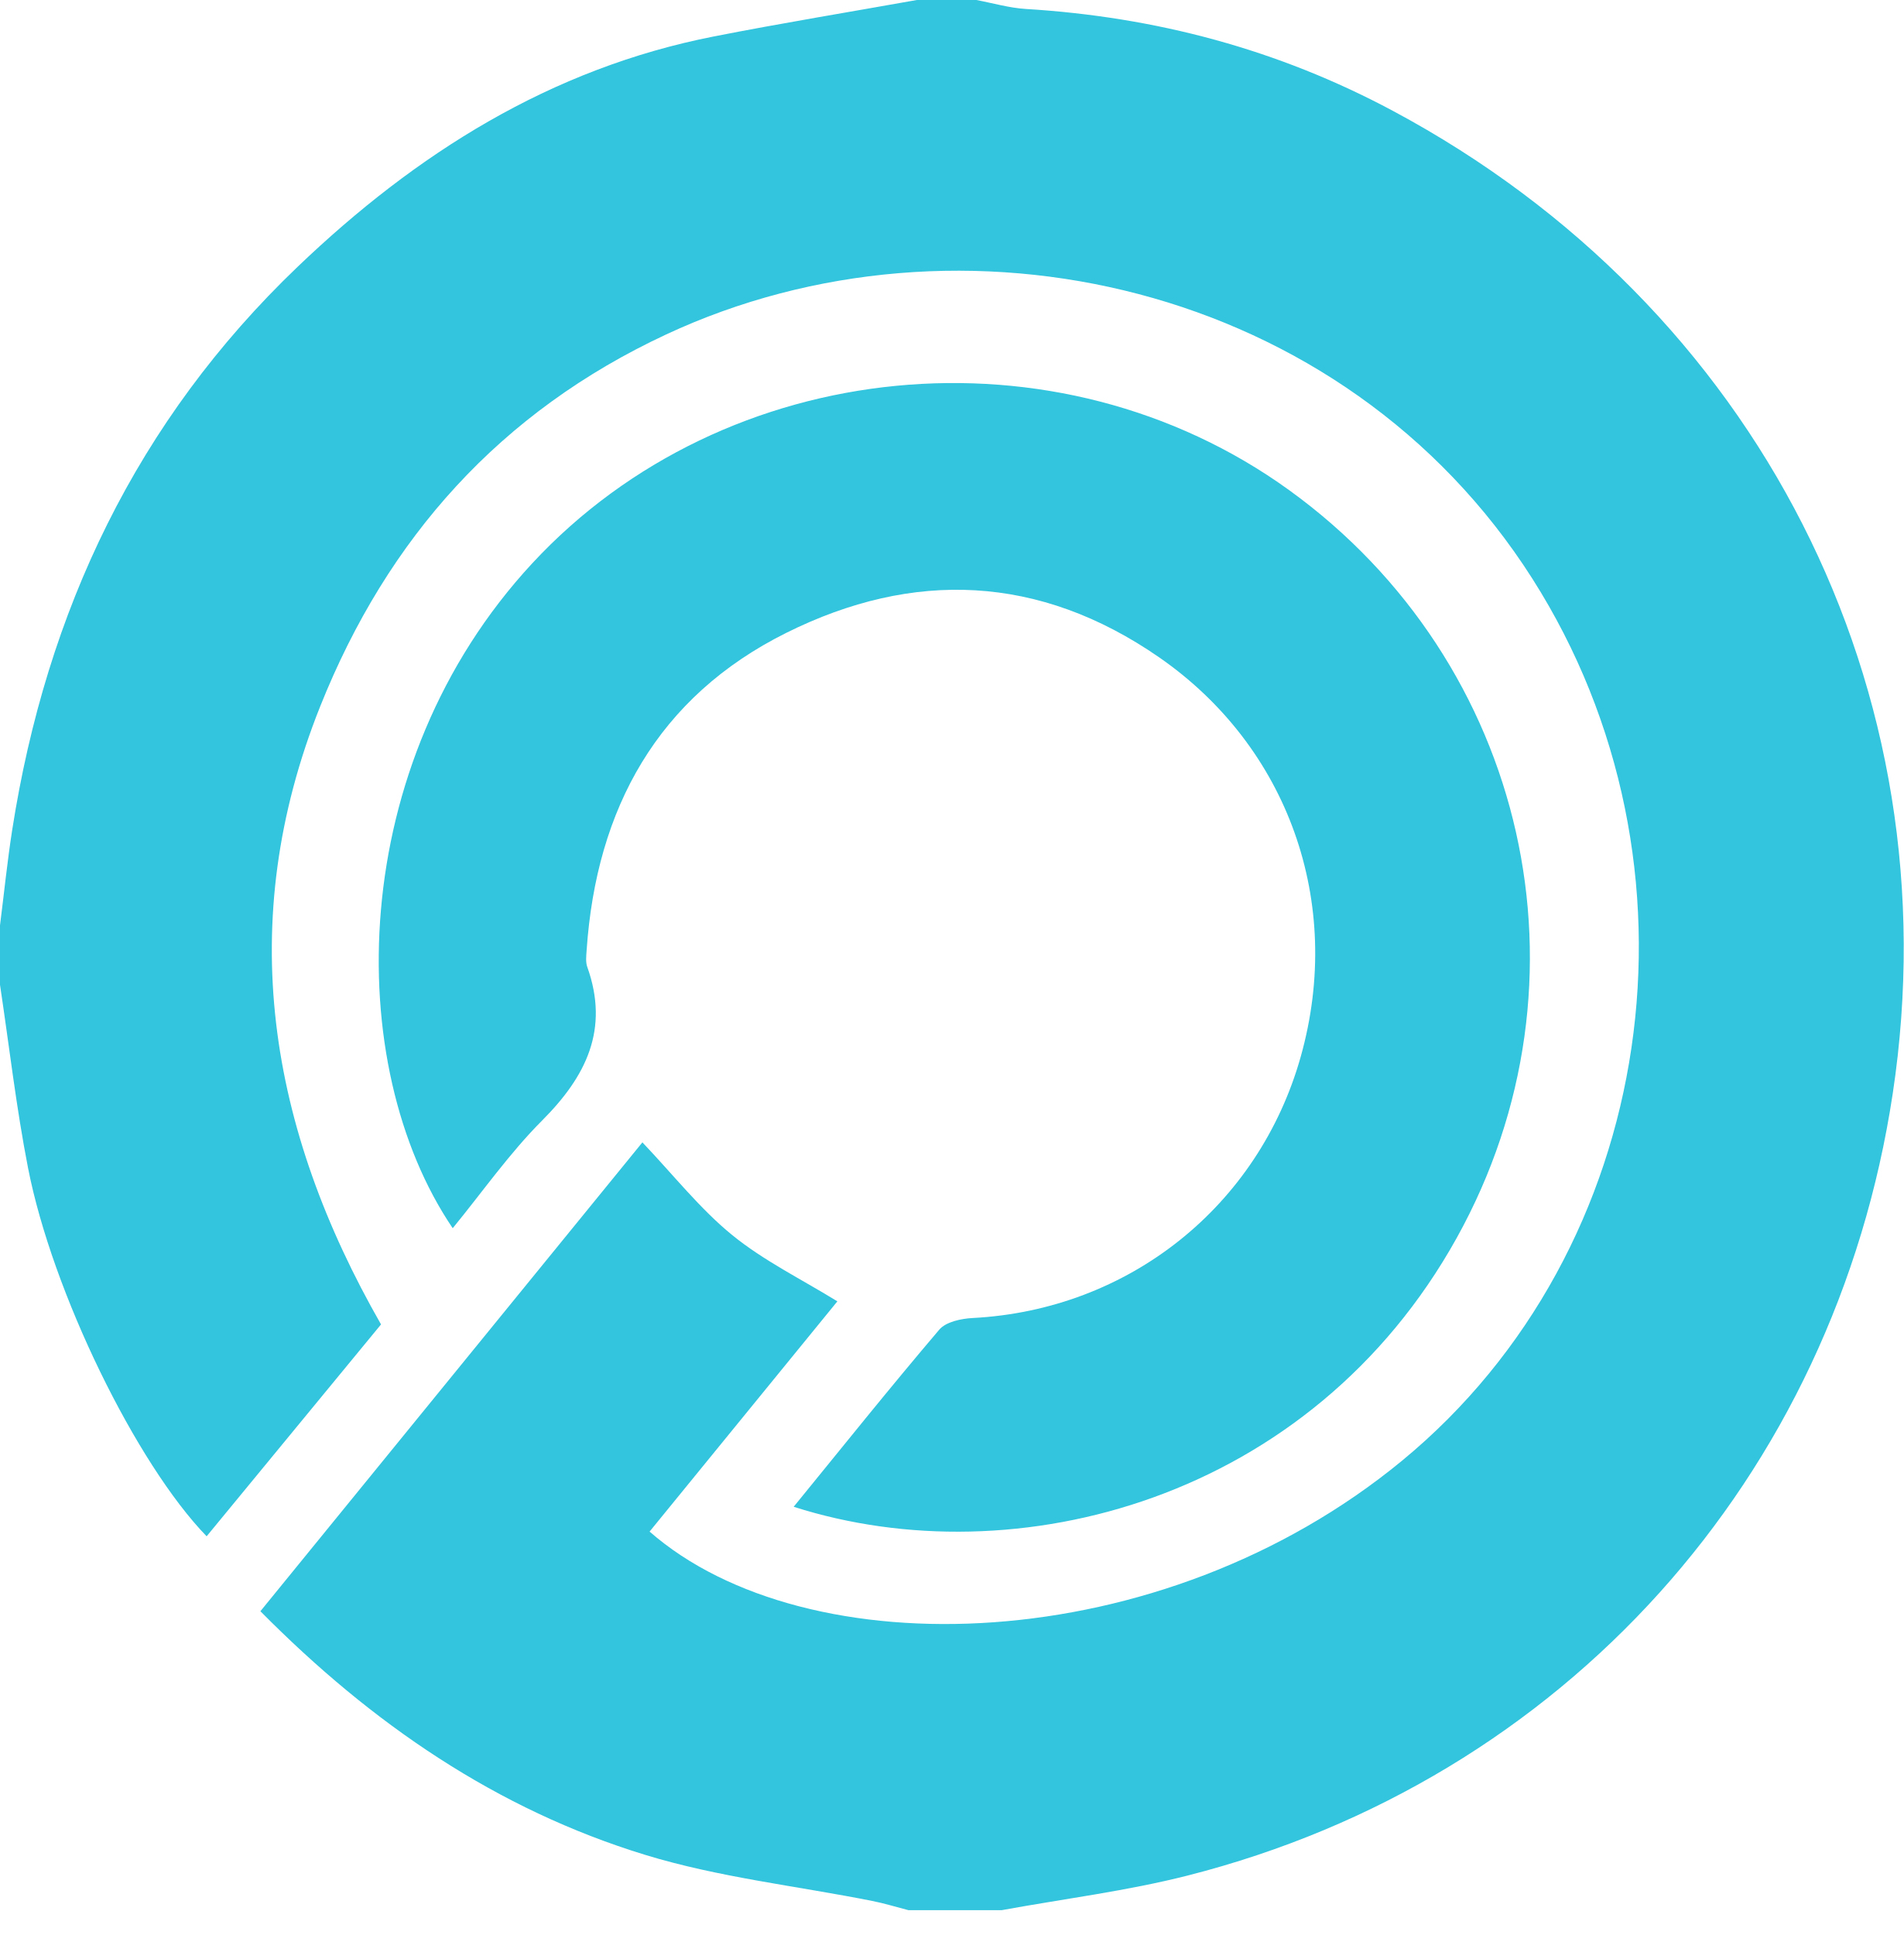
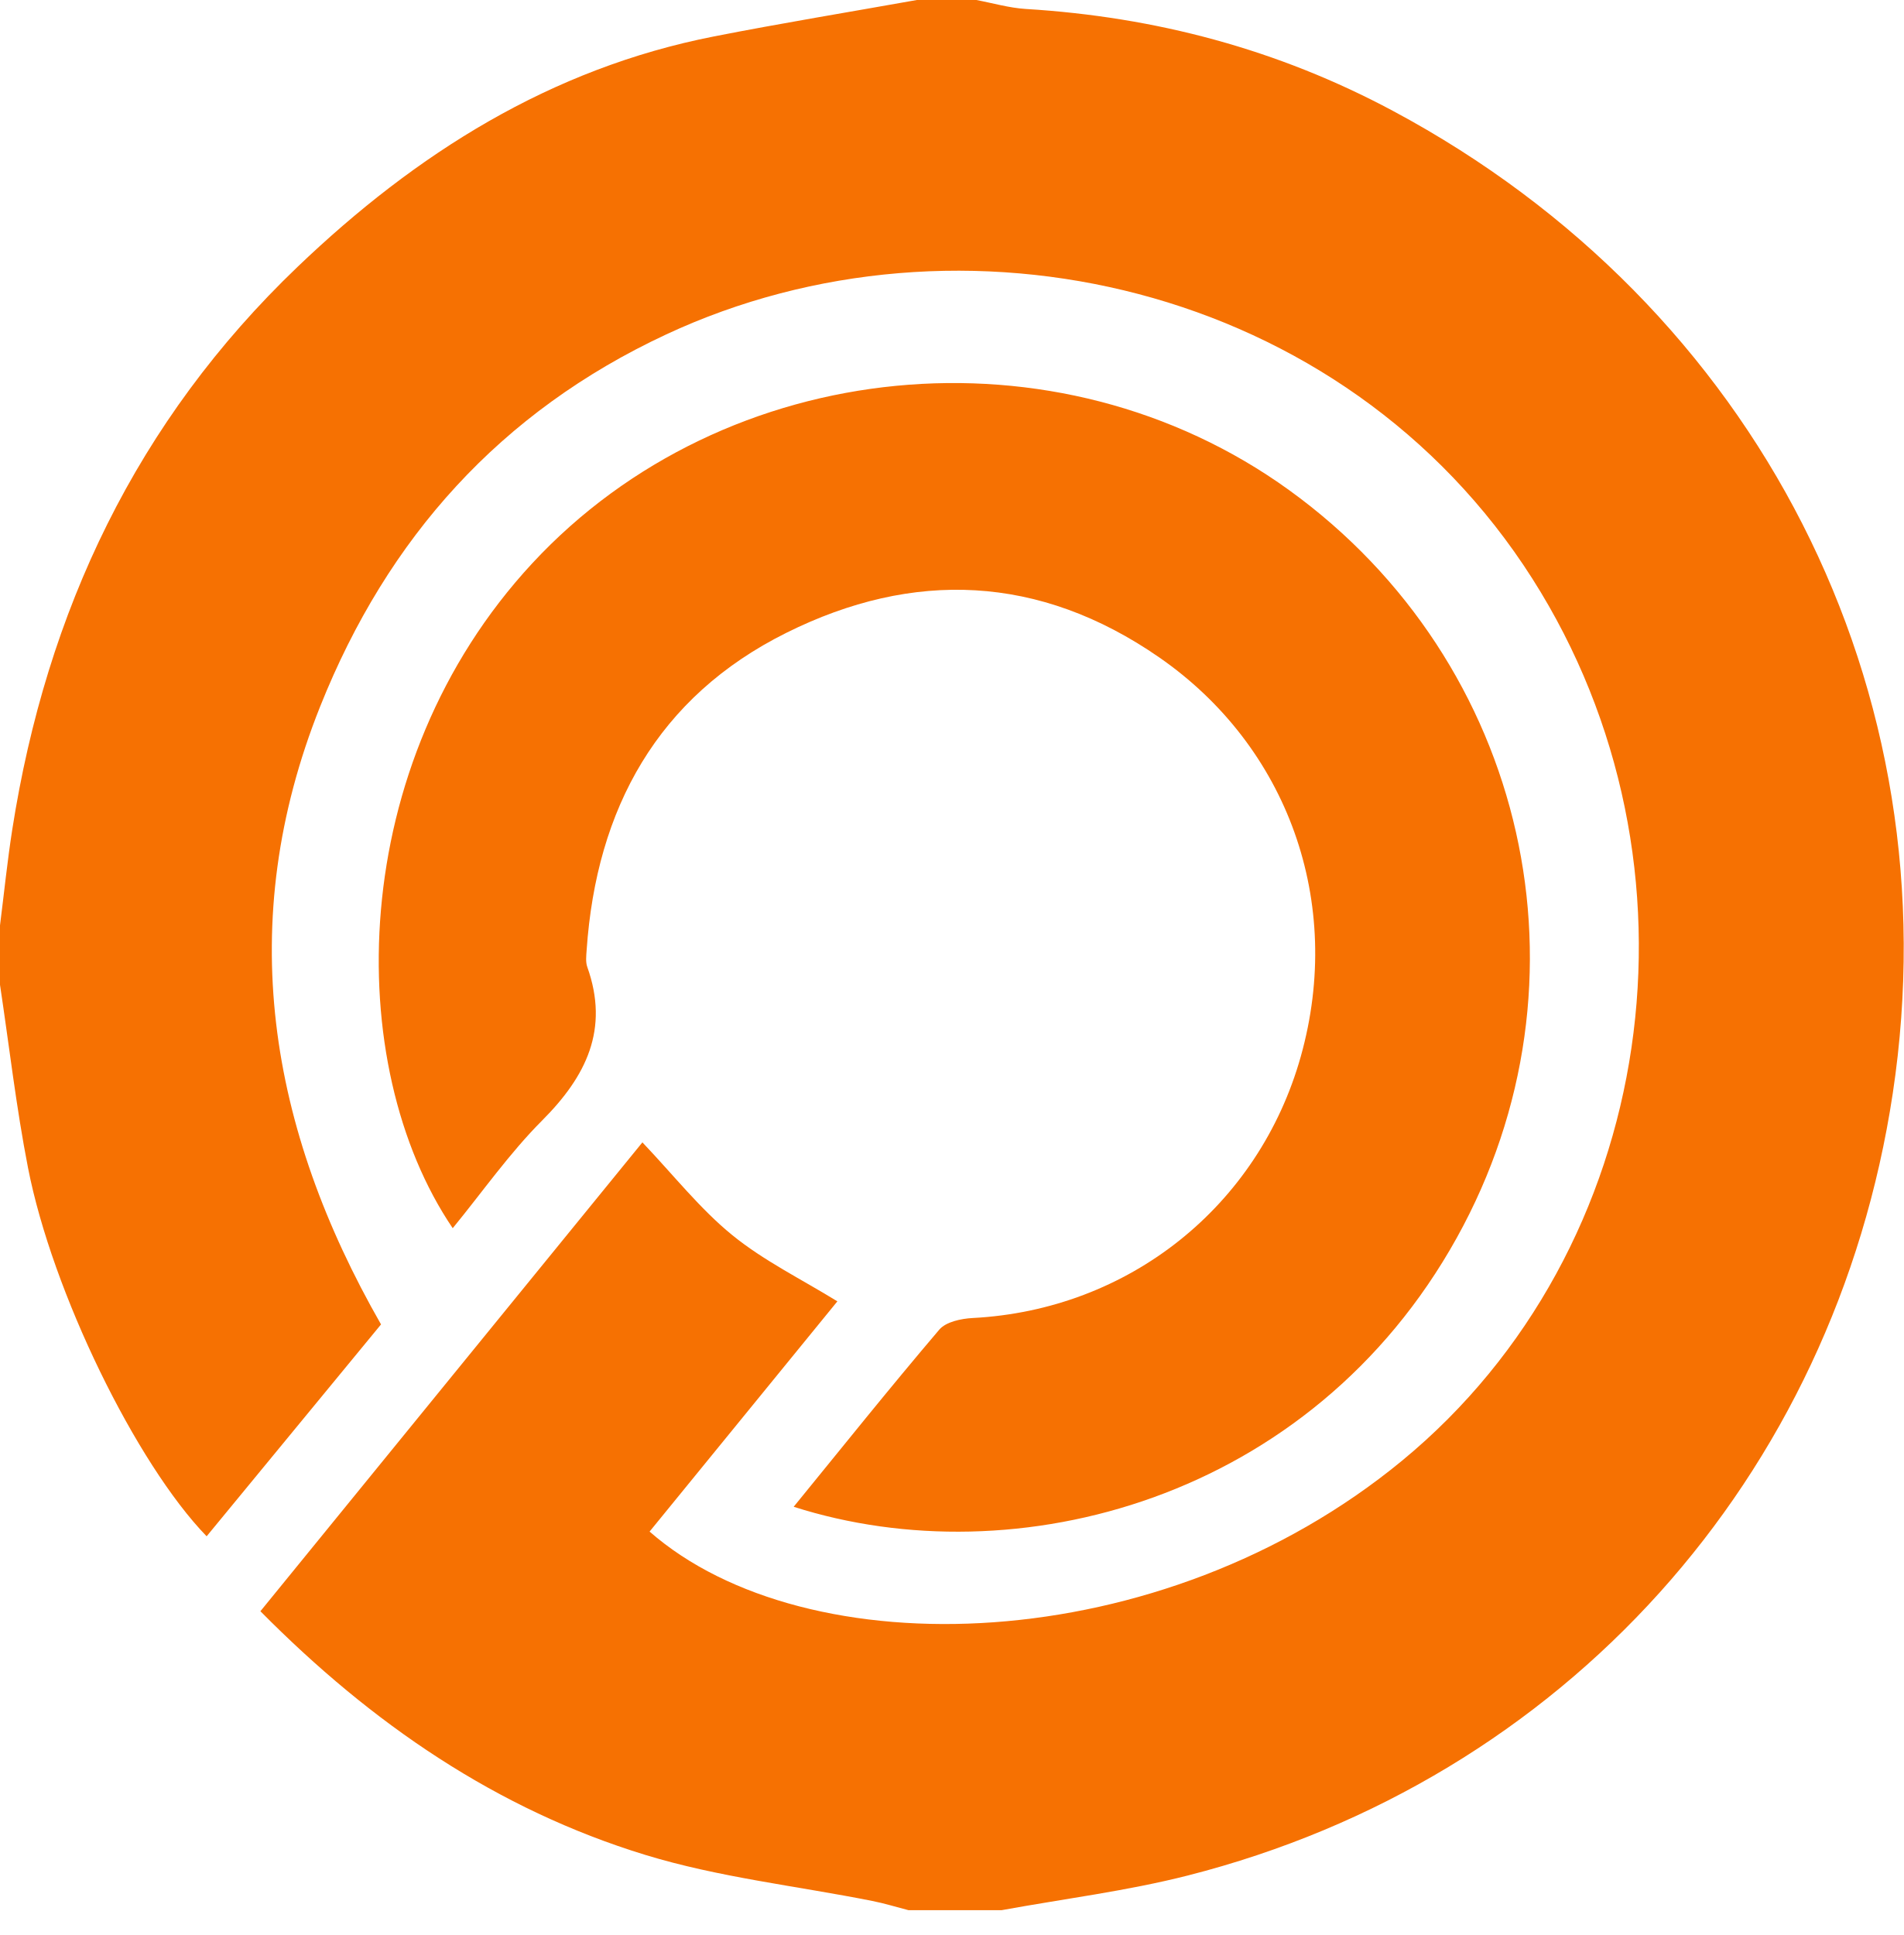
<svg xmlns="http://www.w3.org/2000/svg" width="61px" height="62px" viewBox="0 0 61 62" version="1.1">
-   <defs />
  <g id="Page-1" stroke="none" stroke-width="1" fill="none" fill-rule="evenodd">
-     <g id="Lesson-1" transform="translate(-440, -2424)" fill="#32C5DD">
+     <g id="Lesson-1" transform="translate(-440, -2424)" fill="#F67102">
      <path d="M469.378,2424 L471.282,2424 C471.81,2424.099 472.335,2424.254 472.867,2424.287 C477.025,2424.541 480.943,2425.577 484.638,2427.556 C496.318,2433.808 502.599,2446.107 500.648,2459.033 C498.789,2471.355 490.101,2481.027 478.062,2484.093 C476.107,2484.591 474.088,2484.84 472.098,2485.204 L469.106,2485.204 C468.72,2485.104 468.339,2484.986 467.949,2484.909 C465.521,2484.426 463.029,2484.154 460.675,2483.433 C455.924,2481.978 451.917,2479.238 448.344,2475.626 C452.468,2470.565 456.546,2465.56 460.584,2460.603 C461.589,2461.66 462.43,2462.733 463.461,2463.573 C464.477,2464.4 465.686,2464.99 466.831,2465.697 C464.799,2468.189 462.804,2470.634 460.814,2473.074 C465.83,2477.465 477.171,2477.188 484.925,2470.802 C493.133,2464.043 494.926,2451.698 489.101,2442.543 C483.061,2433.049 470.753,2430.325 461.341,2434.718 C456.037,2437.194 452.421,2441.226 450.262,2446.628 C447.485,2453.577 448.615,2460.155 452.209,2466.436 C450.294,2468.762 448.462,2470.988 446.621,2473.225 C444.364,2470.898 441.675,2465.398 440.898,2461.421 C440.519,2459.481 440.295,2457.511 440,2455.554 L440,2453.65 C440.13,2452.626 440.234,2451.598 440.393,2450.579 C441.488,2443.58 444.379,2437.481 449.537,2432.548 C453.33,2428.919 457.643,2426.194 462.878,2425.167 C465.038,2424.743 467.211,2424.387 469.378,2424 Z M465.431,2472.279 C466.999,2470.356 468.52,2468.456 470.097,2466.603 C470.31,2466.353 470.798,2466.25 471.166,2466.231 C476.16,2465.972 480.33,2462.66 481.681,2457.847 C483.066,2452.91 481.267,2447.918 477.14,2445.061 C473.302,2442.405 469.26,2442.255 465.201,2444.274 C461.076,2446.325 459.108,2449.905 458.797,2454.443 C458.785,2454.623 458.76,2454.822 458.818,2454.984 C459.529,2456.978 458.784,2458.486 457.374,2459.899 C456.324,2460.951 455.46,2462.189 454.506,2463.353 C450.958,2458.118 451.071,2448.503 457.054,2442.05 C463.24,2435.379 473.875,2434.335 481.307,2439.705 C488.946,2445.225 491.258,2455.422 486.675,2463.667 C482.005,2472.069 472.534,2474.55 465.431,2472.279 Z" id="start" />
    </g>
  </g>
</svg>
